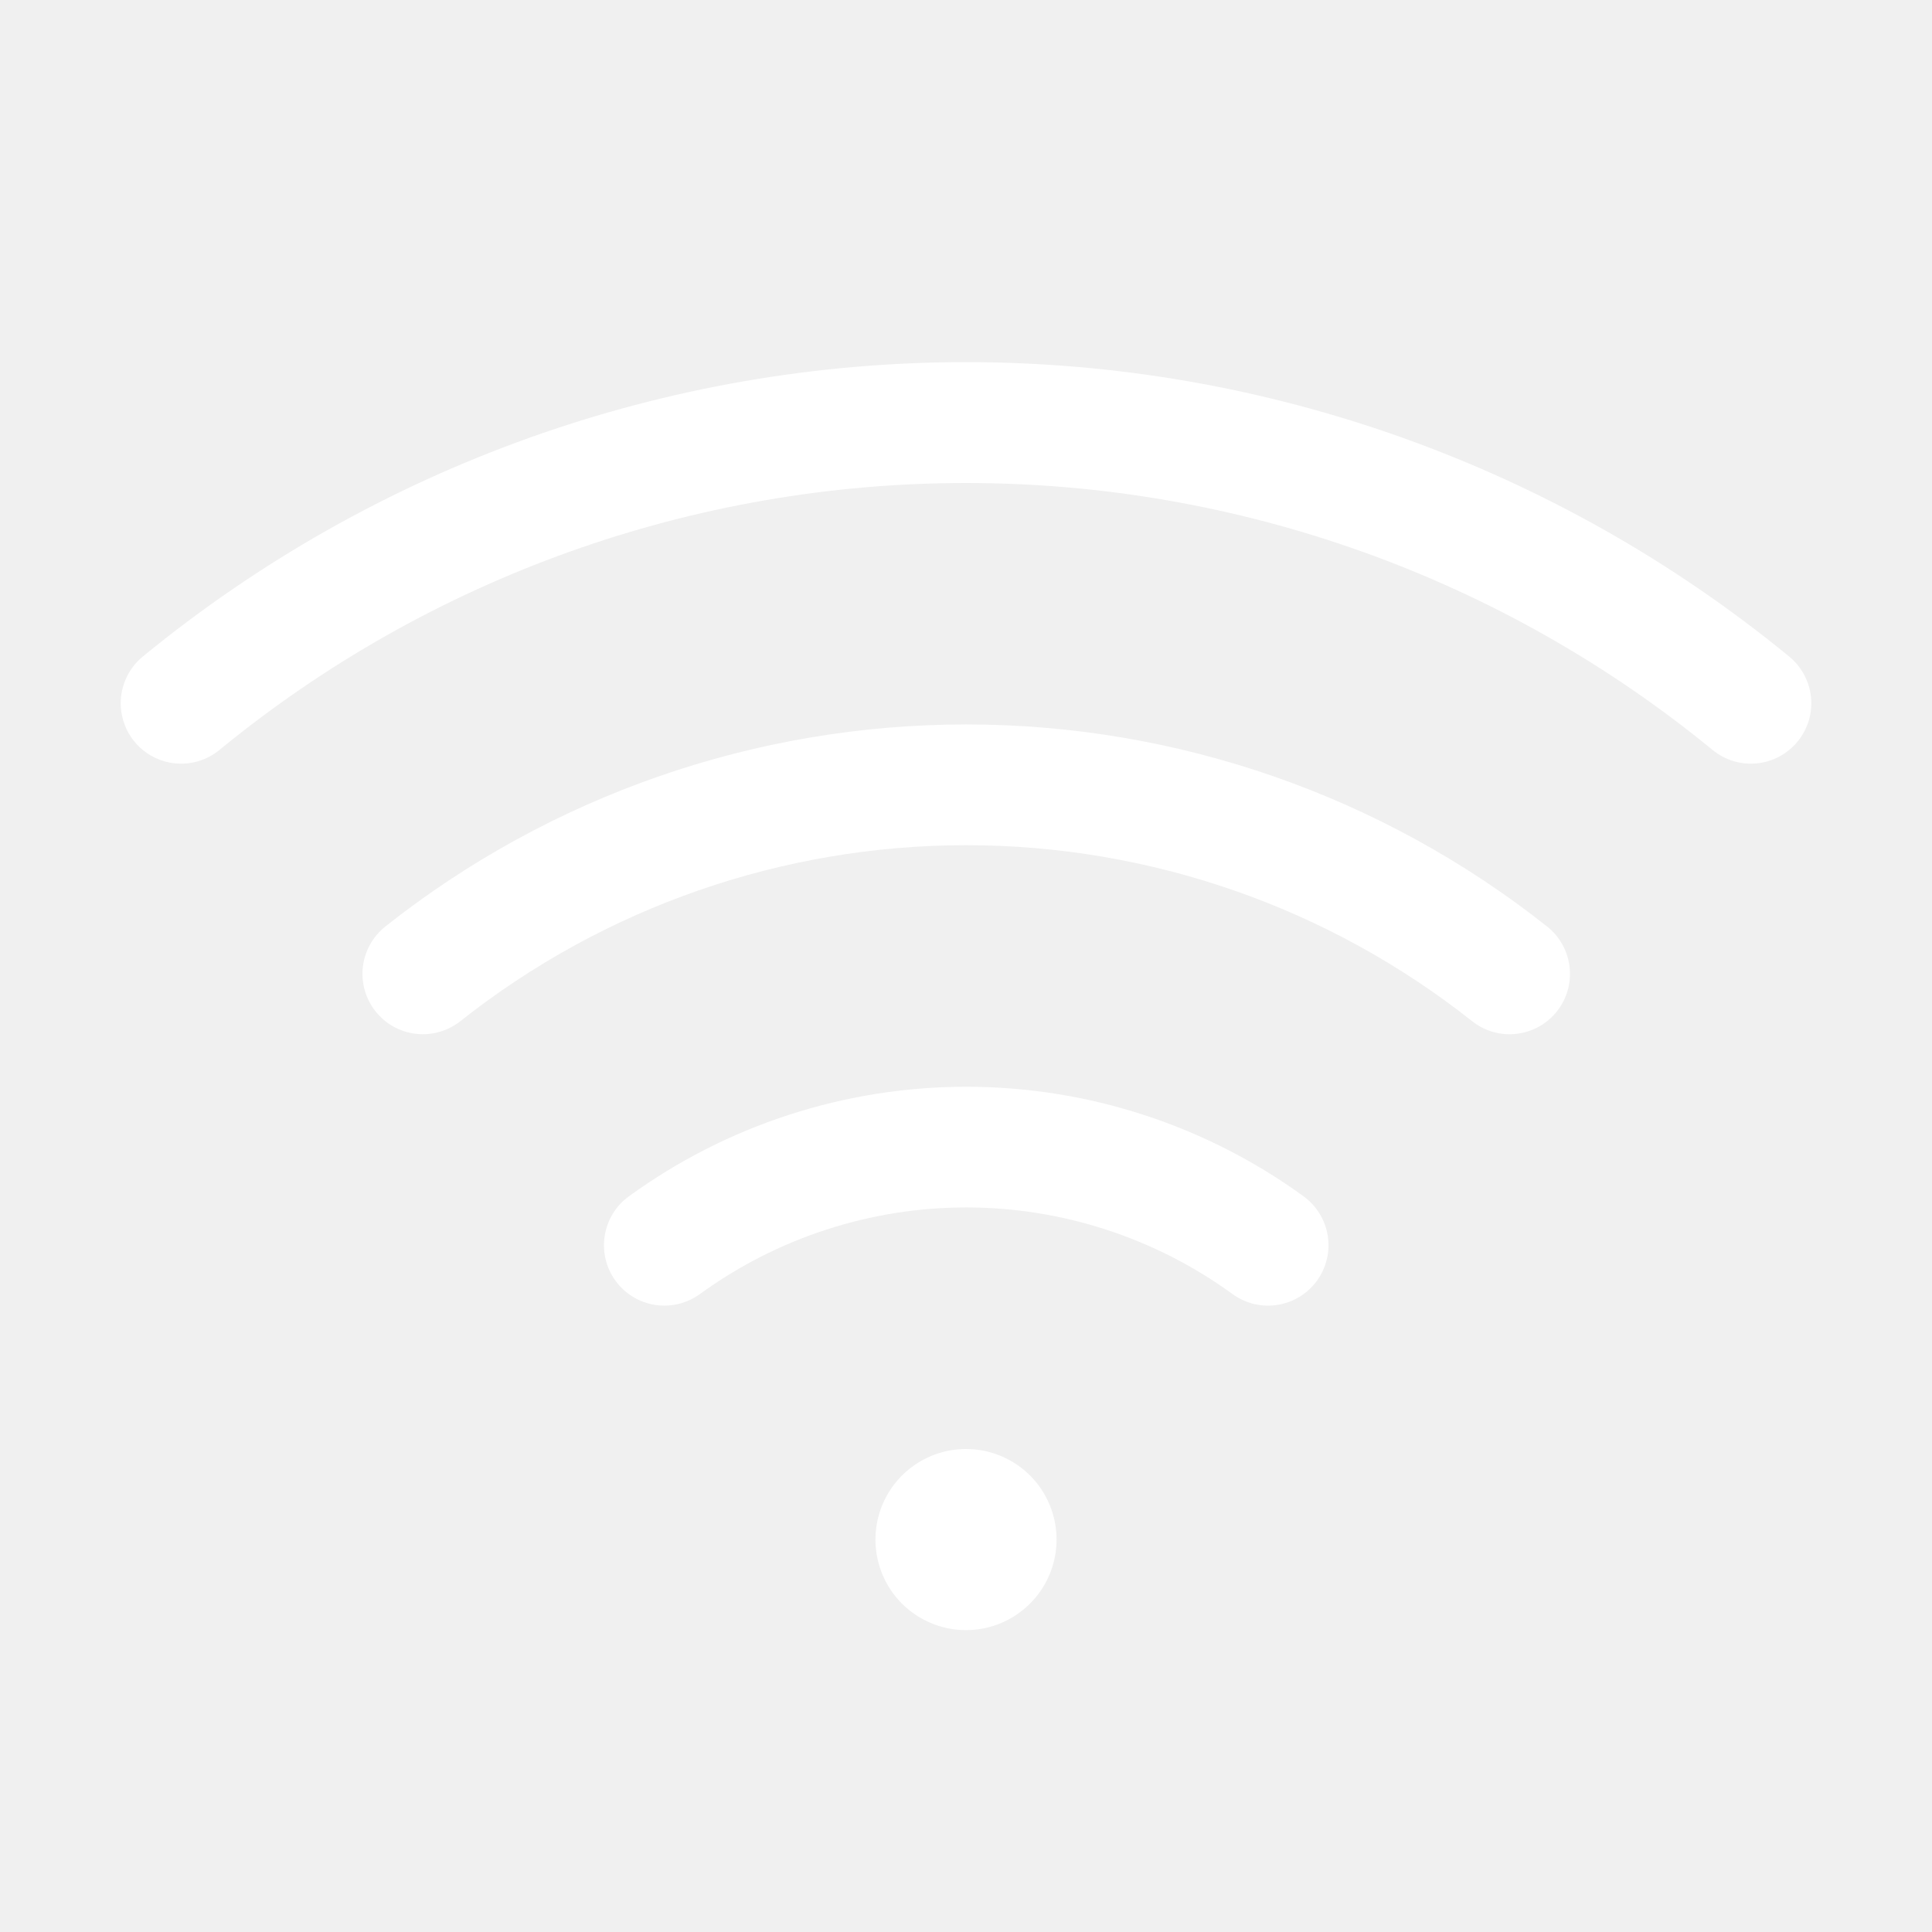
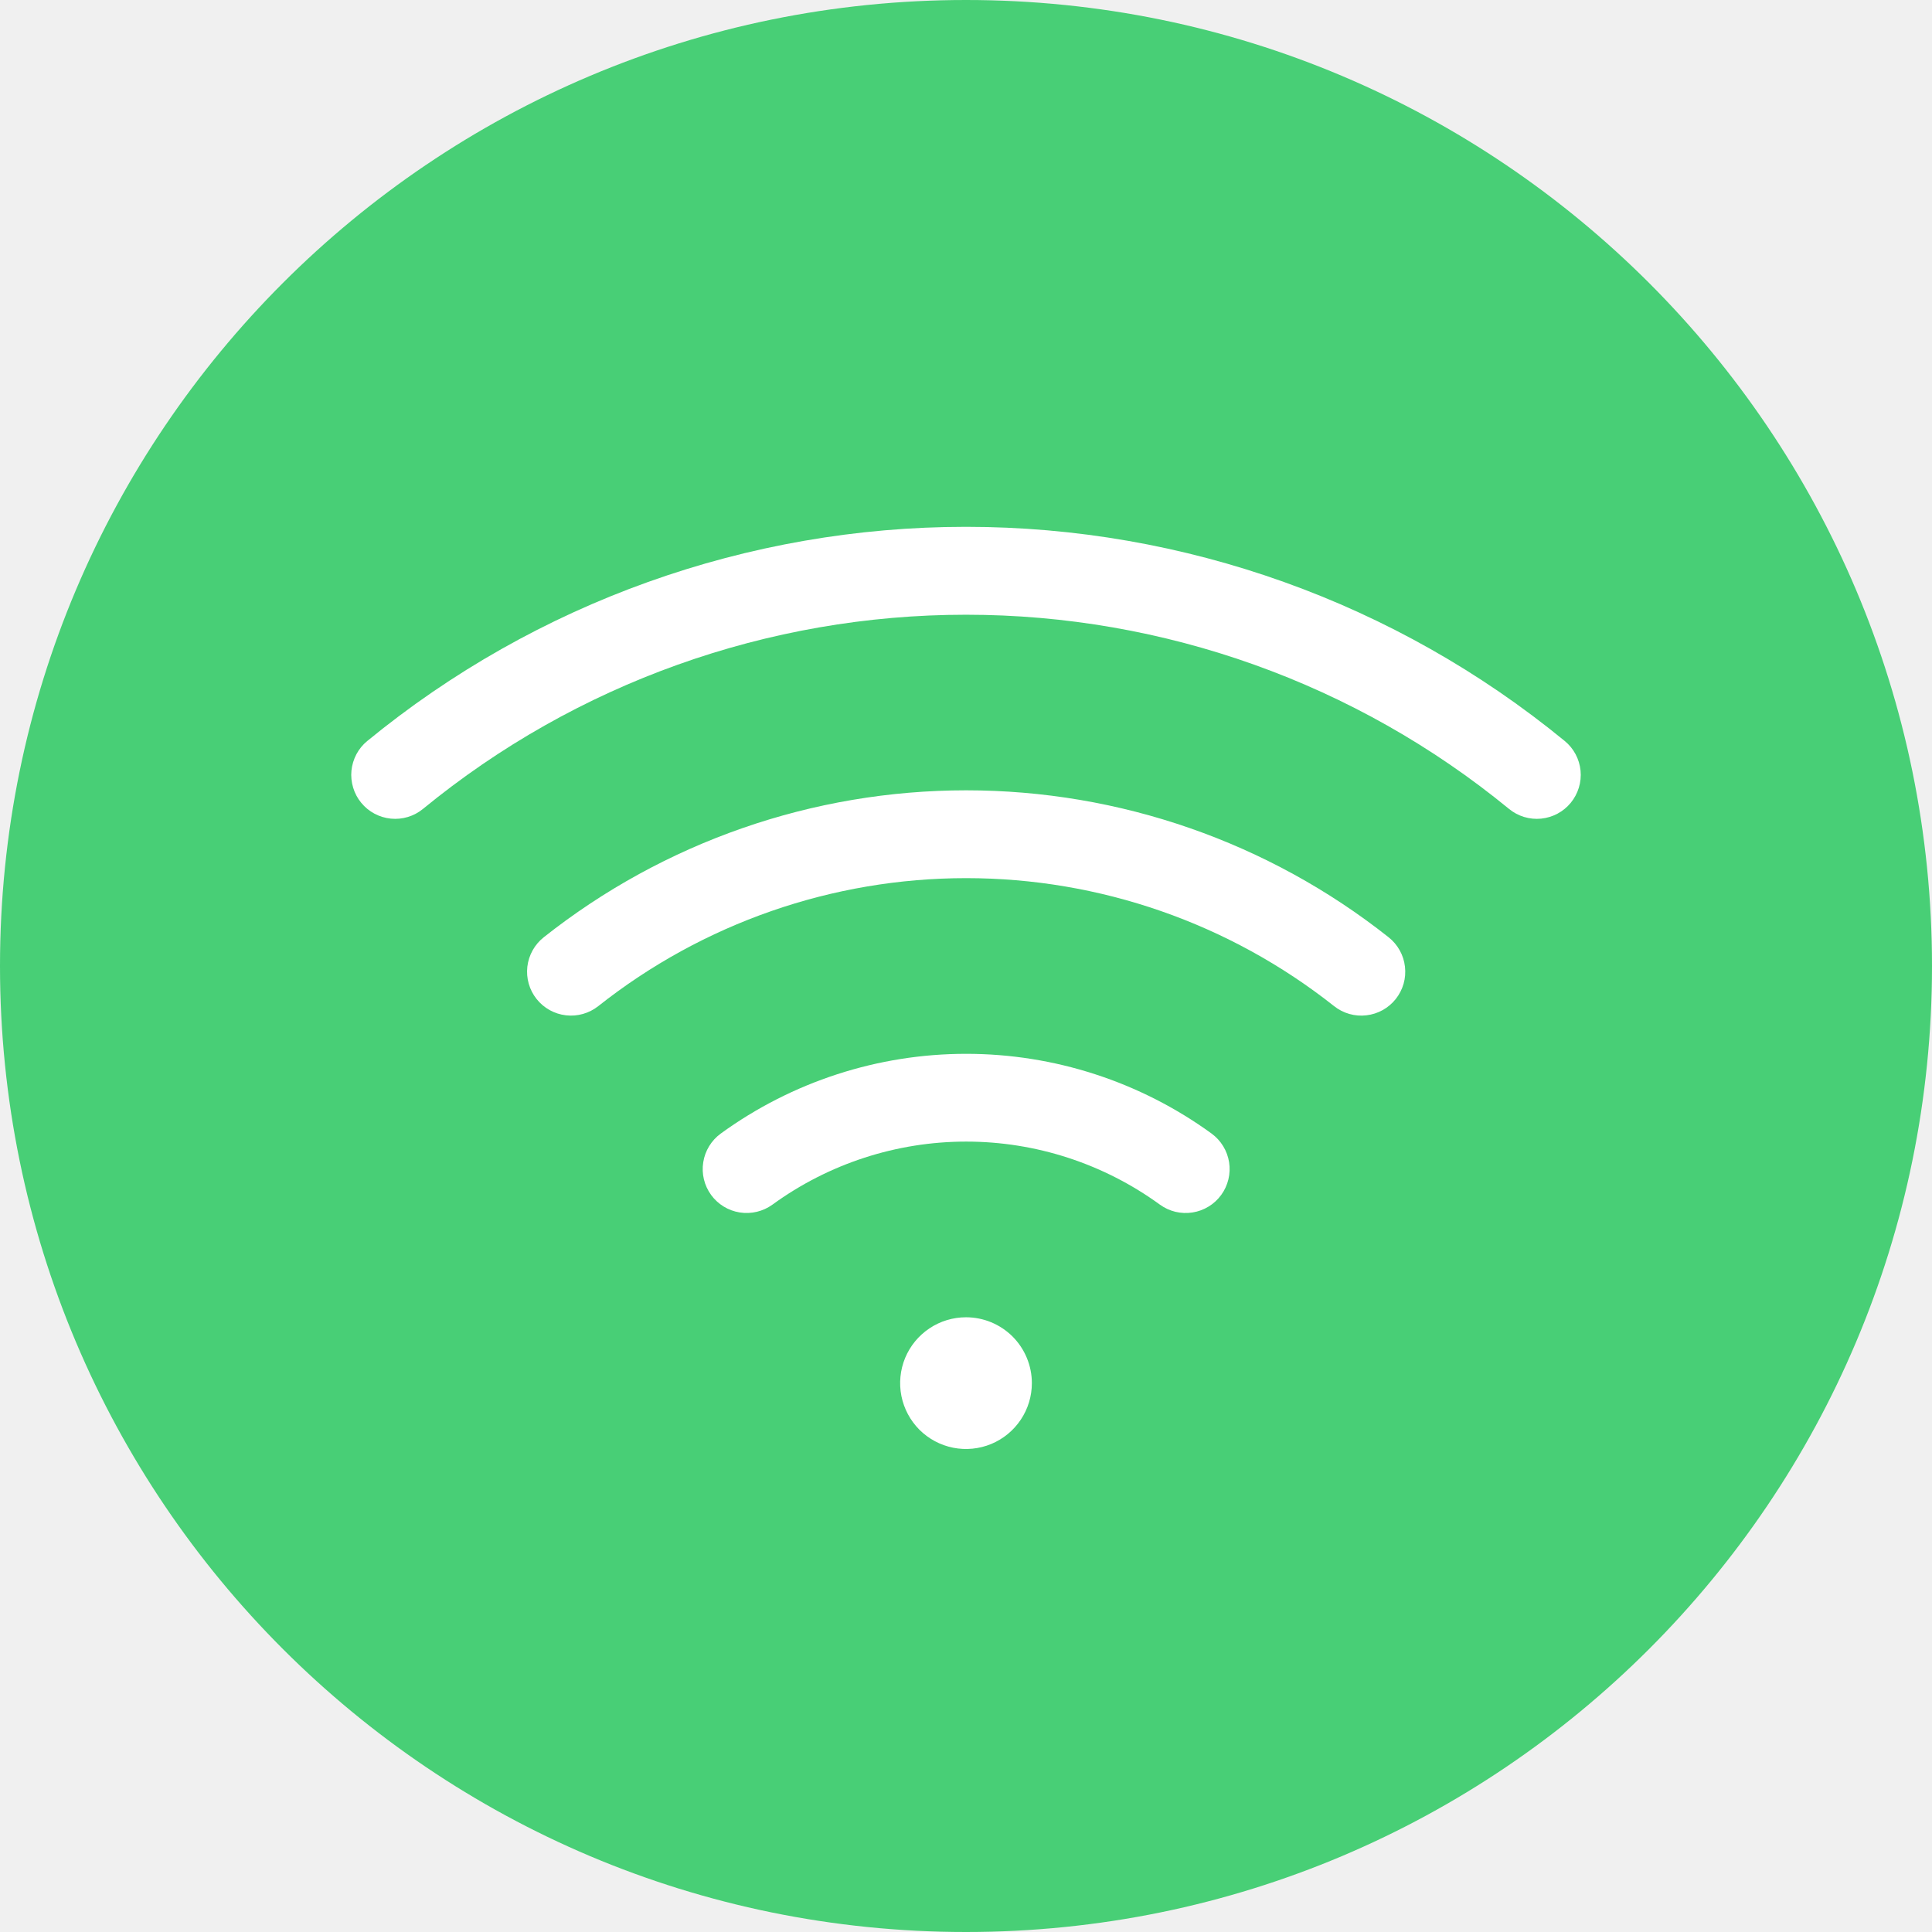
- <svg xmlns="http://www.w3.org/2000/svg" width="32" height="32" viewBox="0 0 32 32" fill="none">
-   <path d="M17.5 25.5C17.5 25.797 17.412 26.087 17.247 26.333C17.082 26.58 16.848 26.772 16.574 26.886C16.3 26.999 15.998 27.029 15.707 26.971C15.416 26.913 15.149 26.77 14.939 26.561C14.729 26.351 14.587 26.084 14.529 25.793C14.471 25.502 14.501 25.2 14.614 24.926C14.728 24.652 14.92 24.418 15.167 24.253C15.413 24.088 15.703 24 16 24C16.398 24 16.779 24.158 17.061 24.439C17.342 24.721 17.5 25.102 17.5 25.5ZM29.635 10.875C25.791 7.722 20.972 5.998 16 5.998C11.028 5.998 6.209 7.722 2.365 10.875C2.263 10.958 2.179 11.061 2.117 11.177C2.056 11.293 2.017 11.42 2.004 11.55C1.991 11.681 2.005 11.813 2.043 11.939C2.081 12.065 2.143 12.182 2.227 12.283C2.31 12.385 2.413 12.469 2.529 12.531C2.645 12.592 2.772 12.631 2.902 12.644C3.166 12.67 3.43 12.59 3.635 12.421C7.122 9.562 11.491 8 16 8C20.509 8 24.878 9.562 28.365 12.421C28.57 12.59 28.834 12.67 29.098 12.644C29.362 12.618 29.605 12.488 29.773 12.283C29.942 12.078 30.022 11.815 29.996 11.55C29.97 11.286 29.84 11.043 29.635 10.875ZM25.625 15.346C22.887 13.178 19.496 11.999 16.004 11.999C12.511 11.999 9.121 13.178 6.382 15.346C6.175 15.511 6.041 15.752 6.01 16.015C5.98 16.279 6.055 16.543 6.22 16.751C6.385 16.959 6.625 17.093 6.889 17.123C7.152 17.154 7.417 17.078 7.625 16.914C10.01 15.026 12.962 13.999 16.004 13.999C19.045 13.999 21.998 15.026 24.383 16.914C24.485 16.995 24.603 17.056 24.73 17.092C24.856 17.128 24.988 17.139 25.119 17.123C25.249 17.108 25.375 17.068 25.49 17.004C25.605 16.94 25.706 16.854 25.788 16.751C25.869 16.648 25.93 16.53 25.966 16.404C26.002 16.278 26.012 16.146 25.997 16.015C25.982 15.885 25.942 15.758 25.878 15.644C25.814 15.529 25.728 15.428 25.625 15.346ZM21.593 19.816C19.968 18.636 18.012 18 16.004 18C13.996 18 12.039 18.636 10.415 19.816C10.2 19.972 10.057 20.207 10.016 20.469C9.974 20.732 10.039 20.999 10.195 21.214C10.351 21.428 10.586 21.572 10.848 21.613C11.11 21.654 11.378 21.59 11.592 21.434C12.874 20.502 14.419 19.999 16.004 19.999C17.589 19.999 19.133 20.502 20.415 21.434C20.521 21.511 20.642 21.567 20.769 21.598C20.897 21.628 21.029 21.634 21.159 21.613C21.289 21.593 21.413 21.547 21.526 21.478C21.638 21.41 21.735 21.32 21.812 21.214C21.89 21.108 21.945 20.987 21.976 20.859C22.007 20.732 22.012 20.599 21.992 20.469C21.971 20.34 21.926 20.215 21.857 20.103C21.789 19.991 21.699 19.894 21.593 19.816Z" fill="white" />
+ <svg xmlns="http://www.w3.org/2000/svg" width="44" height="44" viewBox="0 0 44 44" fill="none">
+   <circle cx="22" cy="22" r="22" fill="#48CF76" />
+   <path d="M23.5 31.5C23.5 31.797 23.412 32.087 23.247 32.333C23.082 32.58 22.848 32.772 22.574 32.886C22.3 32.999 21.998 33.029 21.707 32.971C21.416 32.913 21.149 32.77 20.939 32.561C20.73 32.351 20.587 32.084 20.529 31.793C20.471 31.502 20.501 31.2 20.614 30.926C20.728 30.652 20.92 30.418 21.167 30.253C21.413 30.088 21.703 30 22 30C22.398 30 22.779 30.158 23.061 30.439C23.342 30.721 23.5 31.102 23.5 31.5ZM35.635 16.875C31.791 13.722 26.972 11.998 22 11.998C17.028 11.998 12.209 13.722 8.365 16.875C8.263 16.958 8.179 17.061 8.117 17.177C8.056 17.293 8.017 17.42 8.004 17.55C7.991 17.681 8.005 17.813 8.043 17.939C8.081 18.065 8.143 18.182 8.227 18.283C8.31 18.385 8.413 18.469 8.529 18.531C8.645 18.593 8.772 18.631 8.902 18.644C9.166 18.67 9.43 18.59 9.635 18.421C13.121 15.562 17.491 14 22 14C26.509 14 30.878 15.562 34.365 18.421C34.57 18.59 34.834 18.67 35.098 18.644C35.362 18.618 35.605 18.488 35.773 18.283C35.941 18.078 36.022 17.814 35.996 17.55C35.97 17.286 35.84 17.043 35.635 16.875ZM31.625 21.346C28.887 19.178 25.496 17.999 22.004 17.999C18.511 17.999 15.121 19.178 12.383 21.346C12.175 21.511 12.041 21.752 12.01 22.015C11.98 22.279 12.055 22.543 12.22 22.751C12.385 22.959 12.625 23.093 12.889 23.123C13.152 23.154 13.417 23.078 13.625 22.914C16.01 21.026 18.962 19.999 22.004 19.999C25.045 19.999 27.998 21.026 30.383 22.914C30.485 22.995 30.603 23.056 30.73 23.092C30.856 23.128 30.988 23.139 31.119 23.123C31.249 23.108 31.375 23.068 31.49 23.004C31.605 22.94 31.706 22.854 31.788 22.751C31.869 22.648 31.93 22.53 31.966 22.404C32.002 22.278 32.012 22.146 31.997 22.015C31.982 21.885 31.942 21.758 31.878 21.644C31.814 21.529 31.728 21.428 31.625 21.346ZM27.593 25.816C25.968 24.636 24.012 24 22.004 24C19.996 24 18.039 24.636 16.415 25.816C16.201 25.972 16.057 26.207 16.016 26.469C15.974 26.732 16.039 26.999 16.195 27.214C16.351 27.428 16.586 27.572 16.848 27.613C17.11 27.654 17.378 27.59 17.593 27.434C18.874 26.502 20.419 25.999 22.004 25.999C23.589 25.999 25.133 26.502 26.415 27.434C26.521 27.511 26.642 27.567 26.769 27.598C26.897 27.628 27.029 27.634 27.159 27.613C27.289 27.593 27.413 27.547 27.526 27.478C27.638 27.41 27.735 27.32 27.812 27.214C27.89 27.108 27.945 26.987 27.976 26.859C28.007 26.732 28.012 26.599 27.992 26.469C27.971 26.34 27.926 26.215 27.857 26.103C27.789 25.991 27.699 25.894 27.593 25.816Z" fill="white" />
</svg>
